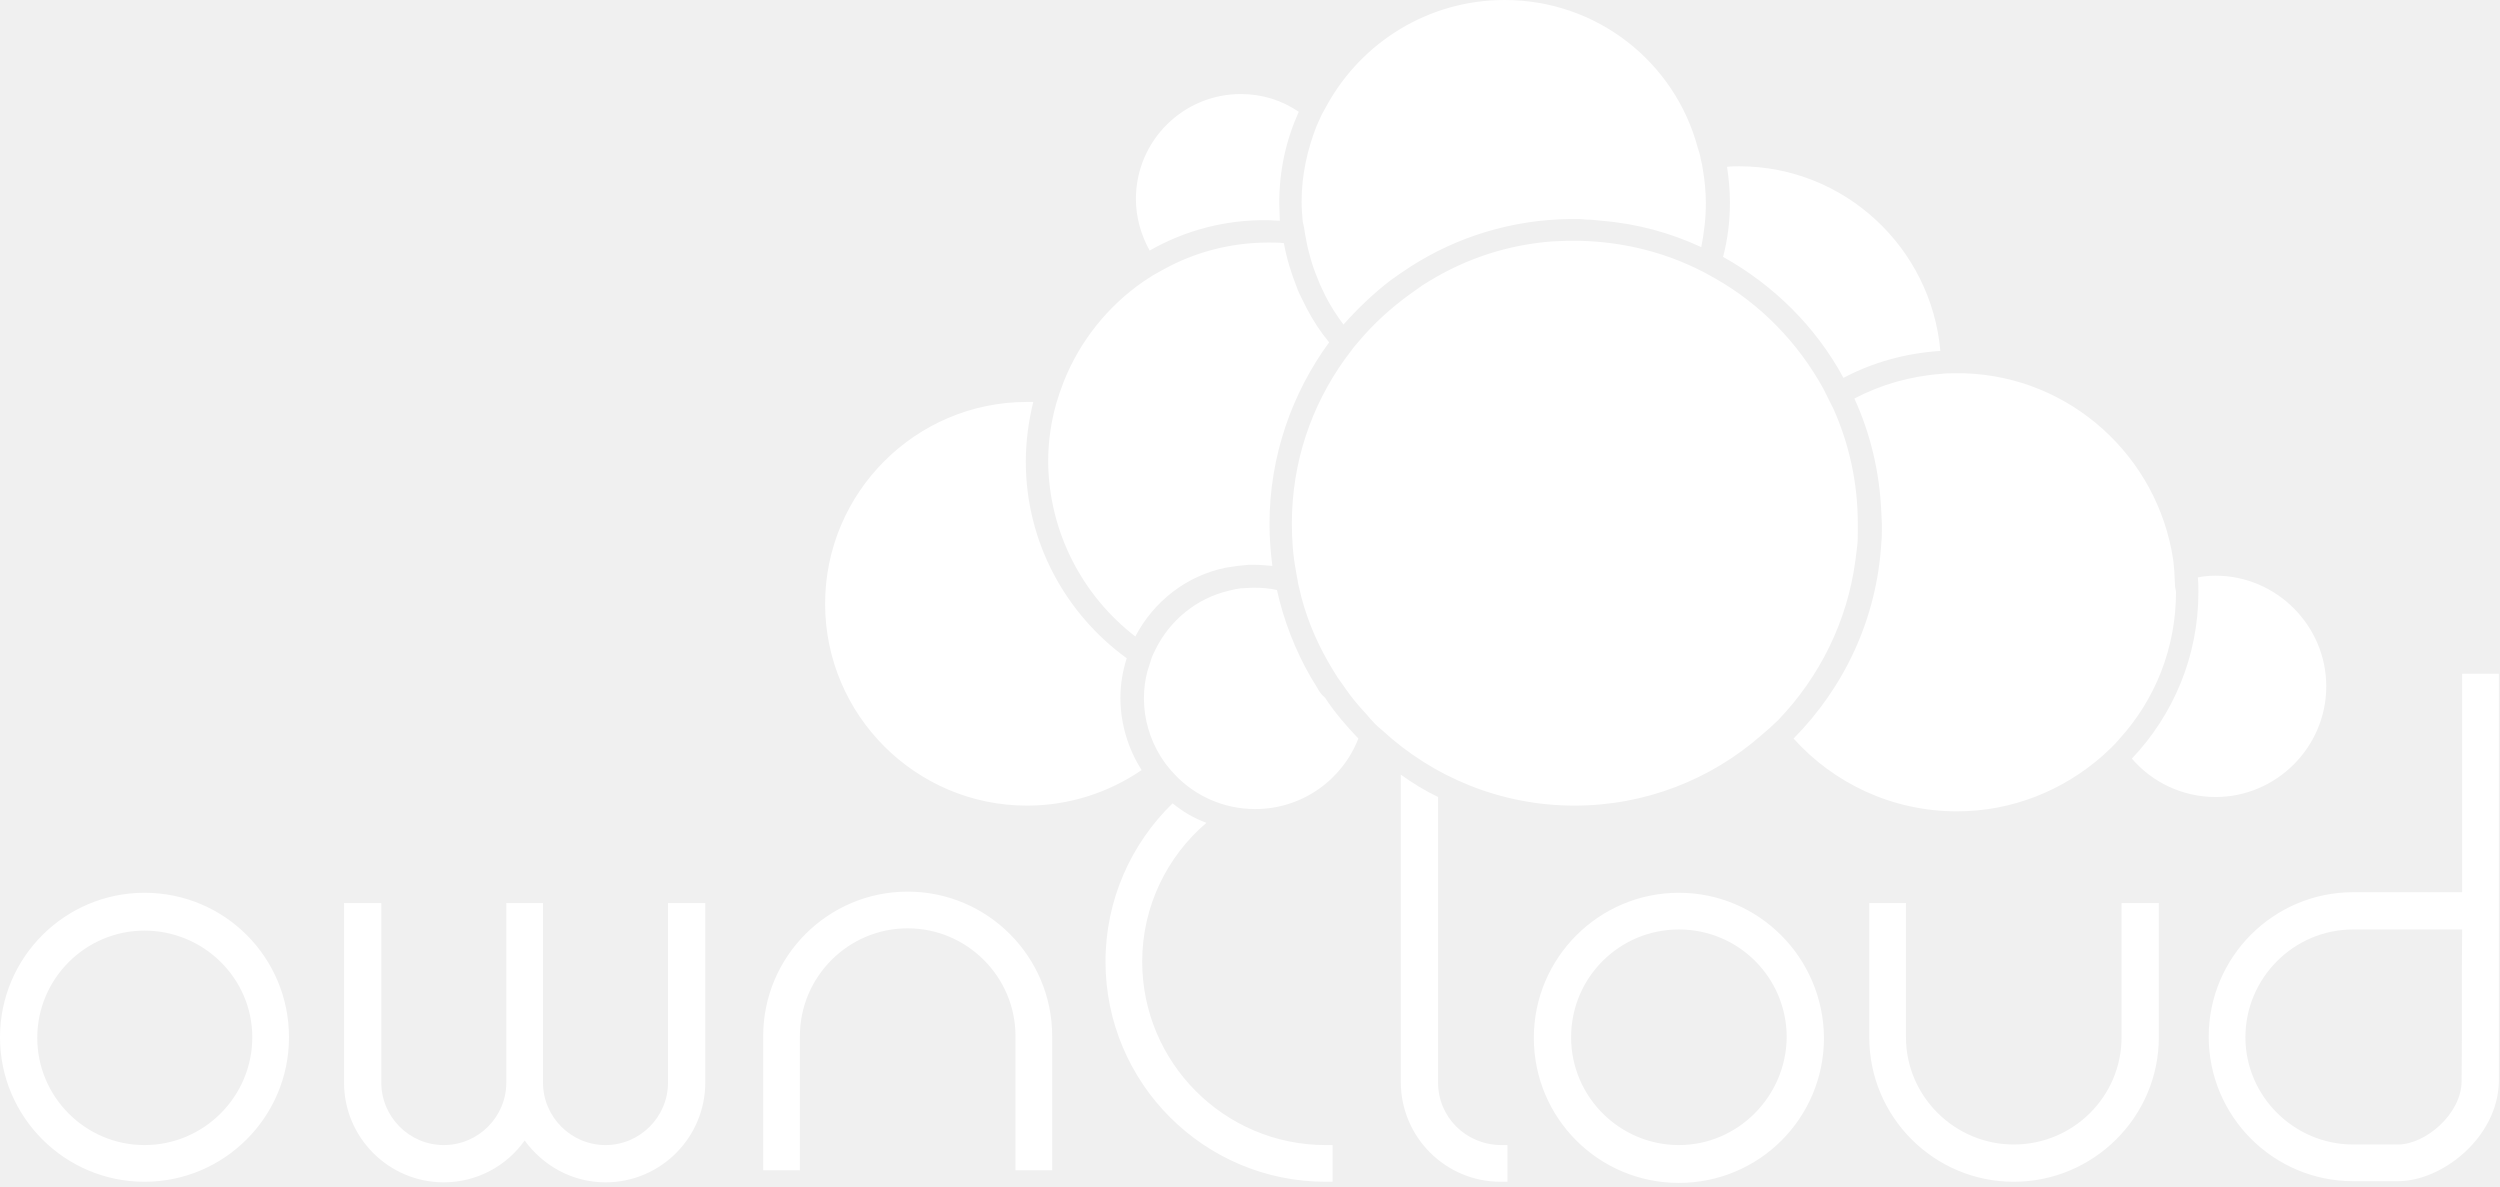
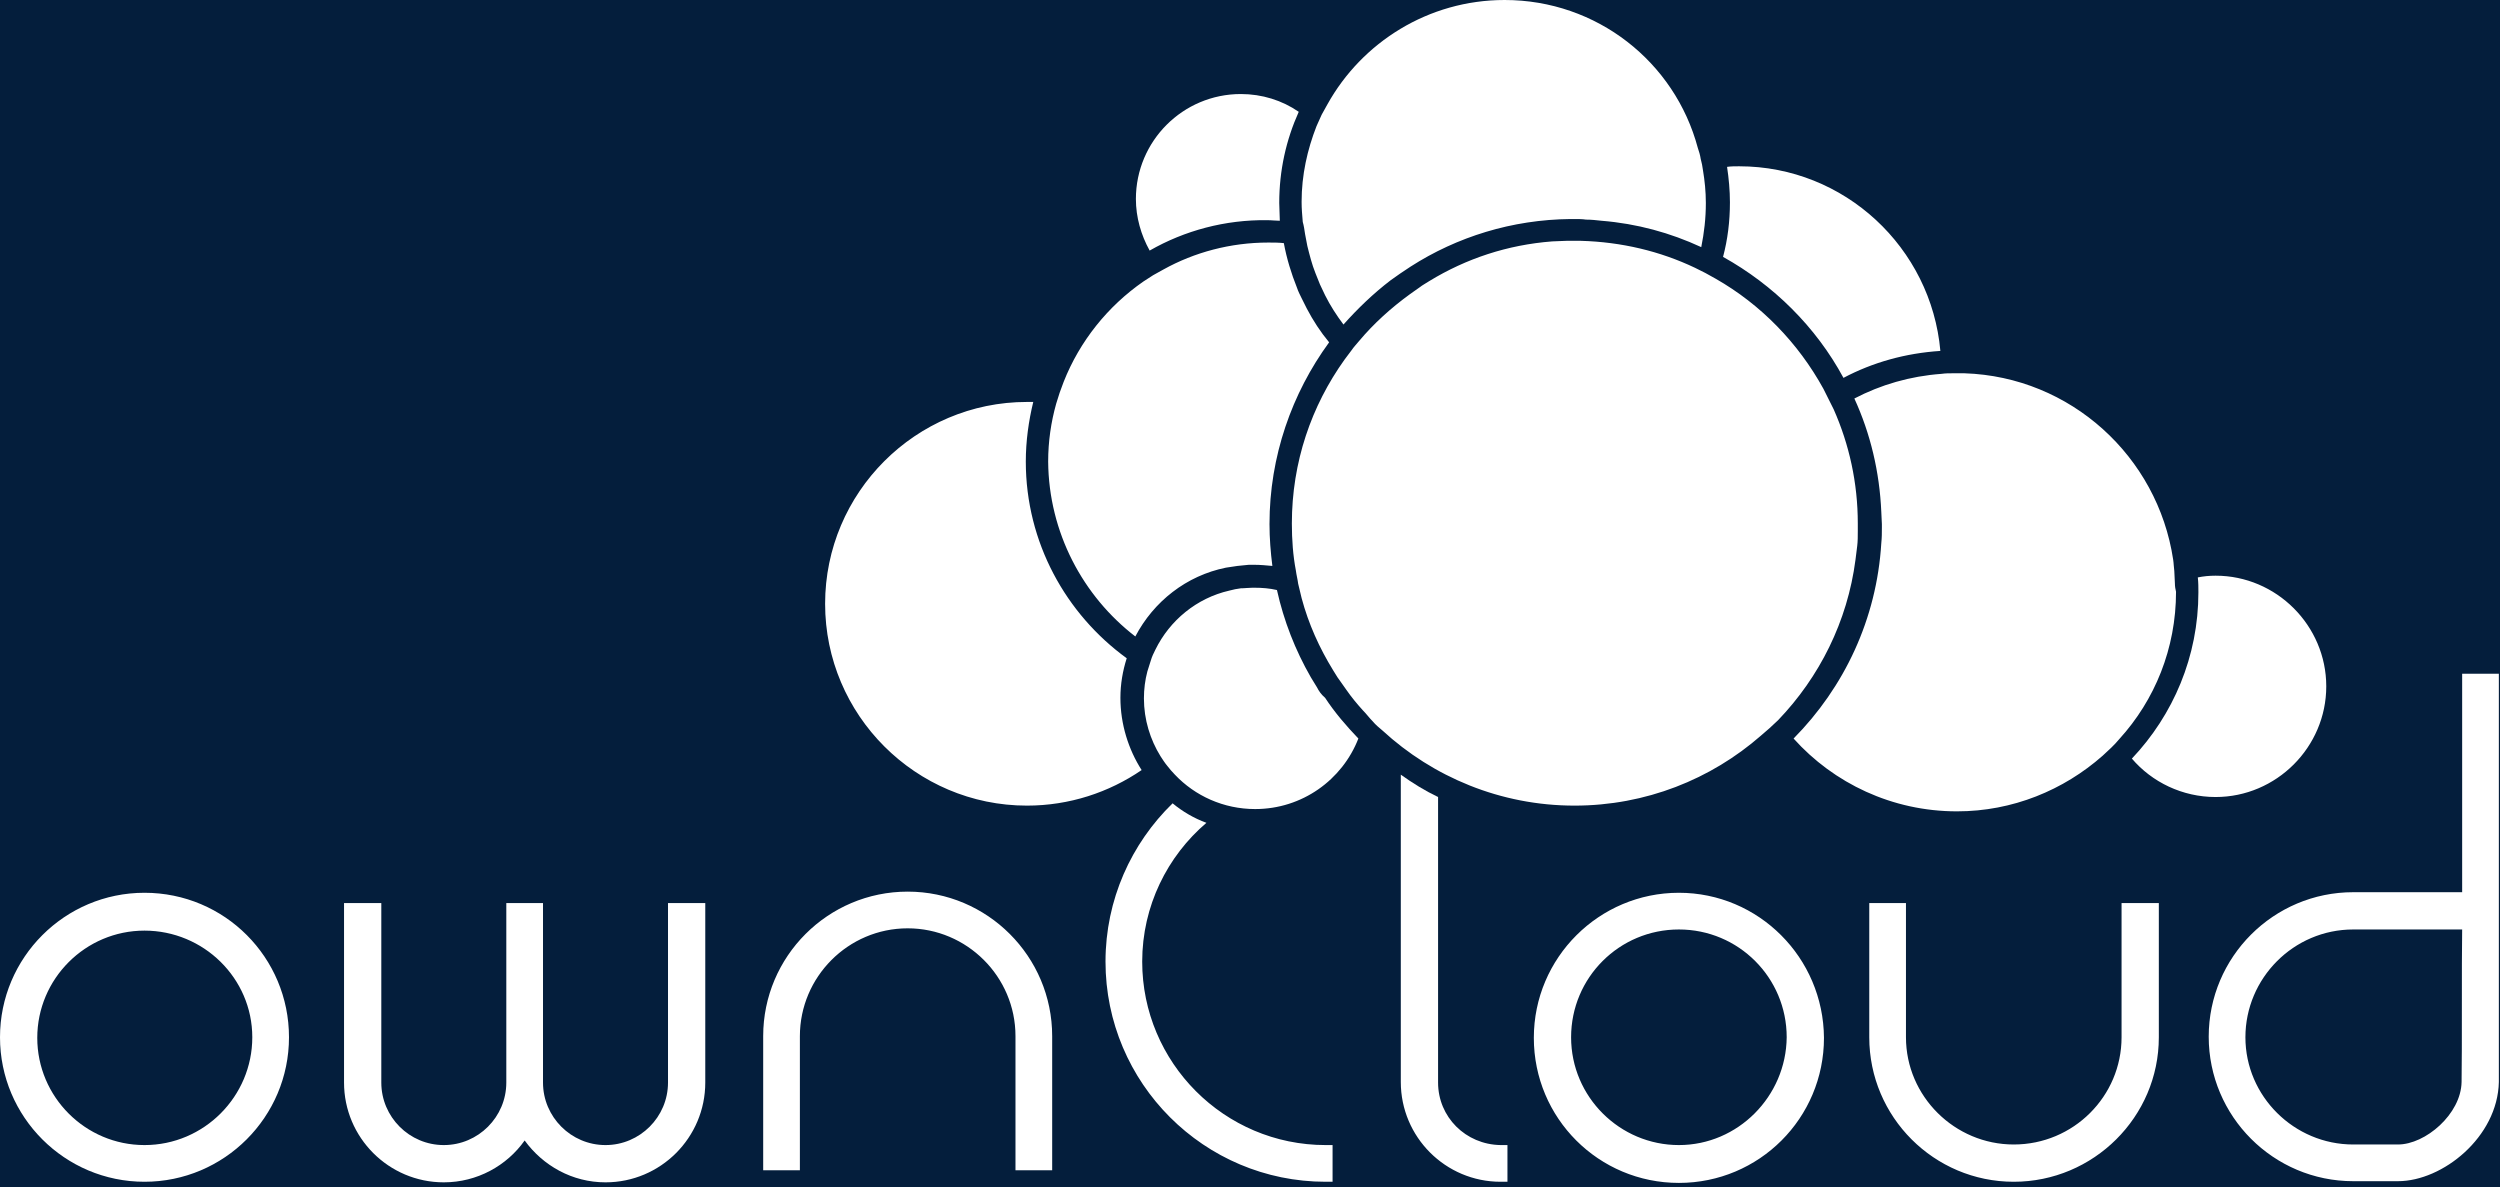
- <svg xmlns="http://www.w3.org/2000/svg" width="436" height="207" viewBox="0 0 436 207">
-   <g fill="#FFF">
-     <g transform="translate(0 117)">
-       <path d="M25.2.7C11.3.7 0 12 0 25.9 0 39.8 11.3 51.1 25.2 51.1 39.1 51.1 50.4 39.8 50.4 25.9 50.4 12 39.2.7 25.2.7zM25.2 44.7C14.9 44.7 6.5 36.3 6.5 26 6.5 15.7 14.9 7.3 25.2 7.3 35.5 7.3 44 15.6 44 25.9 44 36.2 35.6 44.7 25.2 44.7zM117.7 2.5L116.5 2.5 116.5 3.7 116.5 33.8C116.5 39.8 111.6 44.7 105.6 44.7 99.6 44.7 94.7 39.8 94.7 33.8L94.7 3.7 94.7 2.5 93.5 2.5 89.5 2.5 88.3 2.5 88.3 3.7 88.3 33.8C88.3 39.8 83.4 44.7 77.4 44.7 71.4 44.7 66.5 39.8 66.5 33.8L66.5 3.7 66.5 2.5 65.3 2.5 61.3 2.5 60 2.5 60 3.7 60 33.8C60 43.4 67.8 51.2 77.4 51.2 83.2 51.2 88.4 48.3 91.5 43.9 94.7 48.3 99.8 51.2 105.6 51.2 115.2 51.2 123 43.4 123 33.8L123 3.7 123 2.5 121.8 2.5 117.7 2.5zM158.3.5C144.4.5 133.1 11.8 133.1 25.7L133.1 47.9 133.1 49.1 134.3 49.1 138.3 49.1 139.5 49.1 139.5 47.9 139.5 25.7C139.5 15.4 147.9 6.9 158.3 6.9 168.6 6.9 177.1 15.3 177.1 25.7L177.1 47.9 177.1 49.1 178.3 49.1 182.3 49.1 183.5 49.1 183.5 47.9 183.5 25.7C183.5 11.8 172.2.5 158.3.5z" transform="translate(0 38)" />
-       <path d="M100.8 38.7C86.9 38.7 75.5 50 75.5 64 75.5 78 86.8 89.3 100.8 89.3 114.8 89.3 126.1 78 126.1 64 126 50 114.7 38.7 100.8 38.7zM100.8 82.7C90.5 82.7 82 74.3 82 63.9 82 53.5 90.4 45.1 100.8 45.1 111.2 45.1 119.6 53.5 119.6 63.9 119.5 74.2 111.1 82.7 100.8 82.7zM179.3 40.5L178 40.5 178 41.7 178 63.9C178 74.2 169.6 82.6 159.2 82.6 148.9 82.6 140.4 74.2 140.4 63.9L140.4 41.7 140.4 40.5 139.2 40.5 135.2 40.5 134 40.5 134 41.7 134 63.9C134 77.8 145.3 89.1 159.2 89.1 173.1 89.1 184.5 77.8 184.5 63.9L184.5 41.7 184.5 40.5 183.3 40.5 179.3 40.5zM243.8 1.7L243.8.5 242.6.5 238.6.5 237.4.5 237.4 1.7 237.4 38.6 218.4 38.6C204.5 38.6 193.2 49.9 193.2 63.8 193.2 77.7 204.5 89 218.4 89L226.2 89C234 89 243.6 81.3 243.8 71.7L243.8 1.7zM237.3 71.7C237.2 77.3 231 82.6 226.2 82.6L218.4 82.6C208.1 82.6 199.6 74.2 199.6 63.9 199.6 53.6 208 45.1 218.4 45.1L237.4 45.1C237.3 51.2 237.4 65.9 237.3 71.7zM58.8 71.8L58.8 22C56.5 20.9 54.4 19.6 52.3 18.1L52.3 71.7C52.3 81.3 60.1 89.1 69.7 89.1L70.9 89.1 70.9 87.9 70.9 83.9 70.9 82.7 69.7 82.7C63.6 82.6 58.8 77.8 58.8 71.8zM7.2 50.7C7.2 41 11.6 32.3 18.4 26.5 16.2 25.7 14.2 24.5 12.5 23.1 5.3 30.1.8 39.9.8 50.7.8 71.9 18 89.1 39.2 89.1L40.4 89.1 40.4 87.9 40.4 83.9 40.4 82.7 39.2 82.7C21.5 82.7 7.2 68.3 7.2 50.7z" transform="translate(192)" />
+ <svg xmlns="http://www.w3.org/2000/svg" width="436" height="207" viewBox="0 0 436 207" version="1.1" id="svg12">
+   <defs id="defs16" />
+   <rect style="fill:#041e3c;stroke:none;stroke-width:4;fill-opacity:1" id="rect855" width="459.422" height="227.224" x="-8.769" y="-7.757" />
+   <g fill="#FFF" id="g10">
+     <g transform="translate(0 117)" id="g6">
+       <path d="M25.2.7C11.3.7 0 12 0 25.9 0 39.8 11.3 51.1 25.2 51.1 39.1 51.1 50.4 39.8 50.4 25.9 50.4 12 39.2.7 25.2.7zM25.2 44.7C14.9 44.7 6.5 36.3 6.5 26 6.5 15.7 14.9 7.3 25.2 7.3 35.5 7.3 44 15.6 44 25.9 44 36.2 35.6 44.7 25.2 44.7zM117.7 2.5L116.5 2.5 116.5 3.7 116.5 33.8C116.5 39.8 111.6 44.7 105.6 44.7 99.6 44.7 94.7 39.8 94.7 33.8L94.7 3.7 94.7 2.5 93.5 2.5 89.5 2.5 88.3 2.5 88.3 3.7 88.3 33.8C88.3 39.8 83.4 44.7 77.4 44.7 71.4 44.7 66.5 39.8 66.5 33.8L66.5 3.7 66.5 2.5 65.3 2.5 61.3 2.5 60 2.5 60 3.7 60 33.8C60 43.4 67.8 51.2 77.4 51.2 83.2 51.2 88.4 48.3 91.5 43.9 94.7 48.3 99.8 51.2 105.6 51.2 115.2 51.2 123 43.4 123 33.8L123 3.7 123 2.5 121.8 2.5 117.7 2.5zM158.3.5C144.4.5 133.1 11.8 133.1 25.7L133.1 47.9 133.1 49.1 134.3 49.1 138.3 49.1 139.5 49.1 139.5 47.9 139.5 25.7C139.5 15.4 147.9 6.9 158.3 6.9 168.6 6.9 177.1 15.3 177.1 25.7L177.1 47.9 177.1 49.1 178.3 49.1 182.3 49.1 183.5 49.1 183.5 47.9 183.5 25.7C183.5 11.8 172.2.5 158.3.5z" transform="translate(0 38)" id="path2" />
+       <path d="M100.8 38.7C86.9 38.7 75.5 50 75.5 64 75.5 78 86.8 89.3 100.8 89.3 114.8 89.3 126.1 78 126.1 64 126 50 114.7 38.7 100.8 38.7zM100.8 82.7C90.5 82.7 82 74.3 82 63.9 82 53.5 90.4 45.1 100.8 45.1 111.2 45.1 119.6 53.5 119.6 63.9 119.5 74.2 111.1 82.7 100.8 82.7zM179.3 40.5L178 40.5 178 41.7 178 63.9C178 74.2 169.6 82.6 159.2 82.6 148.9 82.6 140.4 74.2 140.4 63.9L140.4 41.7 140.4 40.5 139.2 40.5 135.2 40.5 134 40.5 134 41.7 134 63.9C134 77.8 145.3 89.1 159.2 89.1 173.1 89.1 184.5 77.8 184.5 63.9L184.5 41.7 184.5 40.5 183.3 40.5 179.3 40.5zM243.8 1.7L243.8.5 242.6.5 238.6.5 237.4.5 237.4 1.7 237.4 38.6 218.4 38.6C204.5 38.6 193.2 49.9 193.2 63.8 193.2 77.7 204.5 89 218.4 89L226.2 89C234 89 243.6 81.3 243.8 71.7L243.8 1.7zM237.3 71.7C237.2 77.3 231 82.6 226.2 82.6L218.4 82.6C208.1 82.6 199.6 74.2 199.6 63.9 199.6 53.6 208 45.1 218.4 45.1L237.4 45.1C237.3 51.2 237.4 65.9 237.3 71.7zM58.8 71.8L58.8 22C56.5 20.9 54.4 19.6 52.3 18.1L52.3 71.7C52.3 81.3 60.1 89.1 69.7 89.1L70.9 89.1 70.9 87.9 70.9 83.9 70.9 82.7 69.7 82.7C63.6 82.6 58.8 77.8 58.8 71.8zM7.2 50.7C7.2 41 11.6 32.3 18.4 26.5 16.2 25.7 14.2 24.5 12.5 23.1 5.3 30.1.8 39.9.8 50.7.8 71.9 18 89.1 39.2 89.1L40.4 89.1 40.4 87.9 40.4 83.9 40.4 82.7 39.2 82.7C21.5 82.7 7.2 68.3 7.2 50.7z" transform="translate(192)" id="path4" />
    </g>
-     <path d="M200.5,43.7 C199,41 198.1,37.9 198.1,34.7 C198.1,24.6 206.3,16.4 216.4,16.4 C220.1,16.4 223.6,17.5 226.5,19.5 C224.3,24.4 223.1,29.7 223.1,35.4 C223.1,36.4 223.2,37.5 223.2,38.5 C222.5,38.5 221.8,38.4 221,38.4 C213.7,38.3 206.6,40.2 200.5,43.7 Z M196.5,114.8 C185.9,107.1 178.9,94.6 178.9,80.5 C178.9,76.9 179.4,73.4 180.2,70.1 C179.8,70.1 179.5,70.1 179.1,70.1 C159.7,70.1 143.9,85.9 143.9,105.3 C143.9,124.7 159.7,140.5 179.1,140.5 C186.5,140.5 193.4,138.2 199.1,134.3 C196.8,130.7 195.4,126.3 195.4,121.7 C195.4,119.3 195.8,117 196.5,114.8 Z M198,111 C201.2,104.9 206.9,100.4 213.8,99 C214.4,98.9 215.1,98.8 215.8,98.7 C216.5,98.6 217.1,98.6 217.8,98.5 C218.1,98.5 218.4,98.5 218.7,98.5 C219.8,98.5 220.8,98.6 221.9,98.7 C221.6,96.3 221.4,93.9 221.4,91.4 C221.4,79.6 225.3,68.6 231.8,59.7 C230.3,57.9 229,55.9 227.9,53.8 C227.6,53.2 227.3,52.6 227,52 C226.7,51.4 226.4,50.8 226.2,50.2 C225.2,47.7 224.4,45.1 223.9,42.4 C223,42.3 222.1,42.3 221.2,42.3 C214.6,42.3 208.3,44 202.9,47 C202.3,47.3 201.7,47.7 201.1,48 C200.5,48.4 200,48.7 199.4,49.1 C193.2,53.4 188.3,59.5 185.5,66.6 C185.3,67.2 185,67.9 184.8,68.5 C184.6,69.1 184.4,69.8 184.2,70.4 C183.3,73.6 182.8,77 182.8,80.5 C182.9,92.9 188.9,104 198,111 Z M321.5,65.9 C326.6,63.2 332.3,61.6 338.4,61.2 C336.8,43.2 321.7,29 303.3,29 C302.6,29 301.9,29 301.2,29.1 C301.5,31.1 301.7,33.2 301.7,35.3 C301.7,38.6 301.3,41.8 300.5,44.8 C309.3,49.7 316.7,57 321.5,65.9 Z M227.6,40.8 C227.7,41.5 227.9,42.2 228,42.9 C228.4,44.5 228.8,46.1 229.4,47.6 C229.7,48.3 229.9,48.9 230.2,49.6 C230.5,50.2 230.8,50.9 231.1,51.5 C232,53.3 233.1,55 234.3,56.6 C236.8,53.8 239.5,51.2 242.5,48.9 C243.1,48.5 243.6,48.1 244.2,47.7 C244.8,47.3 245.4,46.9 246,46.5 C254.1,41.3 263.7,38.3 273.9,38.2 C274.1,38.2 274.4,38.2 274.6,38.2 C275.3,38.2 275.9,38.2 276.6,38.3 C277.5,38.3 278.4,38.4 279.3,38.5 C285.5,39 291.3,40.6 296.7,43.1 C297.2,40.6 297.5,38.1 297.5,35.4 C297.5,33.4 297.3,31.5 297,29.7 C296.9,29 296.8,28.4 296.6,27.7 C296.5,27 296.3,26.4 296.1,25.8 C292.1,10.8 278.5,0 262.4,0 C249.1,0 237.5,7.4 231.5,18.2 C231.2,18.8 230.8,19.4 230.5,20 C230.2,20.7 229.9,21.3 229.6,22 C228,26.1 227,30.5 227,35.2 C227,36.4 227.1,37.5 227.2,38.7 C227.4,39.4 227.5,40.1 227.6,40.8 Z M386.4,100.4 C385.3,100.4 384.3,100.5 383.3,100.7 C383.4,101.6 383.4,102.5 383.4,103.3 C383.4,114.5 379,124.7 371.8,132.3 C375.3,136.4 380.6,139 386.4,139 C397,139 405.7,130.3 405.7,119.7 C405.7,109.1 397,100.4 386.4,100.4 Z M379.3,101.7 C379.3,101 379.2,100.3 379.2,99.6 C379.1,98.9 379.1,98.2 379,97.6 C376.3,79.6 361.1,65.7 342.6,65.1 C342.1,65.1 341.7,65.1 341.2,65.1 C341,65.1 340.8,65.1 340.6,65.1 C339.9,65.1 339.3,65.1 338.6,65.2 C333.1,65.6 328,67.1 323.4,69.5 C326.2,75.6 327.8,82.3 328.1,89.3 C328.1,90 328.2,90.7 328.2,91.4 C328.2,91.6 328.2,91.8 328.2,92 C328.2,92.9 328.2,93.8 328.1,94.7 C327.3,108 321.6,119.9 312.8,128.8 C319.8,136.6 330,141.5 341.3,141.5 C351,141.5 359.9,137.8 366.7,131.8 C367.2,131.3 367.7,130.9 368.2,130.4 C368.7,129.9 369.2,129.4 369.6,128.9 C375.8,122.1 379.5,113.1 379.5,103.2 C379.4,102.8 379.3,102.3 379.3,101.7 Z M229.7,119.9 C229.3,119.3 229,118.7 228.6,118.1 C225.9,113.4 223.9,108.3 222.7,102.9 C221.4,102.6 220.1,102.5 218.8,102.5 C218.7,102.5 218.5,102.5 218.4,102.5 C217.7,102.5 217.1,102.6 216.4,102.6 C215.7,102.7 215.1,102.8 214.4,103 C208.7,104.3 204,108.2 201.5,113.3 C201.2,113.9 200.9,114.5 200.7,115.2 C200.5,115.8 200.3,116.5 200.1,117.1 C199.7,118.6 199.5,120.2 199.5,121.8 C199.5,125.5 200.6,129 202.4,131.9 C202.8,132.5 203.1,133 203.6,133.6 C204,134.1 204.4,134.6 204.9,135.1 C208.4,138.8 213.4,141.1 218.9,141.1 C227.1,141.1 234.1,136 236.9,128.8 C234.8,126.6 232.8,124.3 231.1,121.7 C230.4,121.1 230,120.5 229.7,119.9 Z M323.9,95.2 C324,94.4 324,93.5 324,92.6 C324,92.2 324,91.8 324,91.3 C324,84.2 322.5,77.5 319.8,71.4 C319.5,70.8 319.2,70.2 318.9,69.6 C318.6,69 318.3,68.4 318,67.8 C313.6,59.8 307.1,53.1 299.2,48.6 C298.6,48.3 298,47.9 297.4,47.6 C296.8,47.3 296.2,47 295.6,46.7 C289.5,43.8 282.8,42.2 275.7,42 C275.3,42 274.9,42 274.6,42 C274.1,42 273.7,42 273.2,42 C272.3,42 271.5,42.1 270.7,42.1 C262.9,42.7 255.7,45.1 249.3,49 C248.7,49.4 248.1,49.7 247.6,50.1 C247,50.5 246.5,50.9 245.9,51.3 C242.6,53.7 239.6,56.4 237,59.5 C236.6,60 236.1,60.5 235.7,61.1 C235.3,61.6 234.9,62.2 234.5,62.7 C228.7,70.8 225.3,80.6 225.3,91.3 C225.3,94.1 225.5,96.9 226,99.5 C226.1,100.3 226.3,101 226.4,101.8 C226.6,102.6 226.8,103.4 227,104.3 C228.2,108.8 230.1,113 232.5,116.9 C232.9,117.5 233.2,118.1 233.6,118.6 C234,119.2 234.4,119.7 234.8,120.3 C235.7,121.6 236.7,122.8 237.7,123.9 C238.3,124.5 238.8,125.2 239.4,125.8 C239.9,126.4 240.5,126.9 241.1,127.4 C249.9,135.5 261.7,140.5 274.6,140.5 C287,140.5 298.4,135.9 307.1,128.3 C307.6,127.9 308.1,127.4 308.6,127 C309.1,126.5 309.6,126.1 310.1,125.6 C317.3,118.1 322.2,108.4 323.6,97.6 C323.7,96.9 323.8,96.1 323.9,95.2 Z" />
+     <path d="M200.5,43.7 C199,41 198.1,37.9 198.1,34.7 C198.1,24.6 206.3,16.4 216.4,16.4 C220.1,16.4 223.6,17.5 226.5,19.5 C224.3,24.4 223.1,29.7 223.1,35.4 C223.1,36.4 223.2,37.5 223.2,38.5 C222.5,38.5 221.8,38.4 221,38.4 C213.7,38.3 206.6,40.2 200.5,43.7 Z M196.5,114.8 C185.9,107.1 178.9,94.6 178.9,80.5 C178.9,76.9 179.4,73.4 180.2,70.1 C179.8,70.1 179.5,70.1 179.1,70.1 C159.7,70.1 143.9,85.9 143.9,105.3 C143.9,124.7 159.7,140.5 179.1,140.5 C186.5,140.5 193.4,138.2 199.1,134.3 C196.8,130.7 195.4,126.3 195.4,121.7 C195.4,119.3 195.8,117 196.5,114.8 Z M198,111 C201.2,104.9 206.9,100.4 213.8,99 C214.4,98.9 215.1,98.8 215.8,98.7 C216.5,98.6 217.1,98.6 217.8,98.5 C218.1,98.5 218.4,98.5 218.7,98.5 C219.8,98.5 220.8,98.6 221.9,98.7 C221.6,96.3 221.4,93.9 221.4,91.4 C221.4,79.6 225.3,68.6 231.8,59.7 C230.3,57.9 229,55.9 227.9,53.8 C227.6,53.2 227.3,52.6 227,52 C226.7,51.4 226.4,50.8 226.2,50.2 C225.2,47.7 224.4,45.1 223.9,42.4 C223,42.3 222.1,42.3 221.2,42.3 C214.6,42.3 208.3,44 202.9,47 C202.3,47.3 201.7,47.7 201.1,48 C200.5,48.4 200,48.7 199.4,49.1 C193.2,53.4 188.3,59.5 185.5,66.6 C185.3,67.2 185,67.9 184.8,68.5 C184.6,69.1 184.4,69.8 184.2,70.4 C183.3,73.6 182.8,77 182.8,80.5 C182.9,92.9 188.9,104 198,111 Z M321.5,65.9 C326.6,63.2 332.3,61.6 338.4,61.2 C336.8,43.2 321.7,29 303.3,29 C302.6,29 301.9,29 301.2,29.1 C301.5,31.1 301.7,33.2 301.7,35.3 C301.7,38.6 301.3,41.8 300.5,44.8 C309.3,49.7 316.7,57 321.5,65.9 Z M227.6,40.8 C227.7,41.5 227.9,42.2 228,42.9 C228.4,44.5 228.8,46.1 229.4,47.6 C229.7,48.3 229.9,48.9 230.2,49.6 C230.5,50.2 230.8,50.9 231.1,51.5 C232,53.3 233.1,55 234.3,56.6 C236.8,53.8 239.5,51.2 242.5,48.9 C243.1,48.5 243.6,48.1 244.2,47.7 C244.8,47.3 245.4,46.9 246,46.5 C254.1,41.3 263.7,38.3 273.9,38.2 C274.1,38.2 274.4,38.2 274.6,38.2 C275.3,38.2 275.9,38.2 276.6,38.3 C277.5,38.3 278.4,38.4 279.3,38.5 C285.5,39 291.3,40.6 296.7,43.1 C297.2,40.6 297.5,38.1 297.5,35.4 C297.5,33.4 297.3,31.5 297,29.7 C296.9,29 296.8,28.4 296.6,27.7 C296.5,27 296.3,26.4 296.1,25.8 C292.1,10.8 278.5,0 262.4,0 C249.1,0 237.5,7.4 231.5,18.2 C231.2,18.8 230.8,19.4 230.5,20 C230.2,20.7 229.9,21.3 229.6,22 C228,26.1 227,30.5 227,35.2 C227,36.4 227.1,37.5 227.2,38.7 C227.4,39.4 227.5,40.1 227.6,40.8 Z M386.4,100.4 C385.3,100.4 384.3,100.5 383.3,100.7 C383.4,101.6 383.4,102.5 383.4,103.3 C383.4,114.5 379,124.7 371.8,132.3 C375.3,136.4 380.6,139 386.4,139 C397,139 405.7,130.3 405.7,119.7 C405.7,109.1 397,100.4 386.4,100.4 Z M379.3,101.7 C379.3,101 379.2,100.3 379.2,99.6 C379.1,98.9 379.1,98.2 379,97.6 C376.3,79.6 361.1,65.7 342.6,65.1 C342.1,65.1 341.7,65.1 341.2,65.1 C341,65.1 340.8,65.1 340.6,65.1 C339.9,65.1 339.3,65.1 338.6,65.2 C333.1,65.6 328,67.1 323.4,69.5 C326.2,75.6 327.8,82.3 328.1,89.3 C328.1,90 328.2,90.7 328.2,91.4 C328.2,91.6 328.2,91.8 328.2,92 C328.2,92.9 328.2,93.8 328.1,94.7 C327.3,108 321.6,119.9 312.8,128.8 C319.8,136.6 330,141.5 341.3,141.5 C351,141.5 359.9,137.8 366.7,131.8 C367.2,131.3 367.7,130.9 368.2,130.4 C368.7,129.9 369.2,129.4 369.6,128.9 C375.8,122.1 379.5,113.1 379.5,103.2 C379.4,102.8 379.3,102.3 379.3,101.7 Z M229.7,119.9 C229.3,119.3 229,118.7 228.6,118.1 C225.9,113.4 223.9,108.3 222.7,102.9 C221.4,102.6 220.1,102.5 218.8,102.5 C218.7,102.5 218.5,102.5 218.4,102.5 C217.7,102.5 217.1,102.6 216.4,102.6 C215.7,102.7 215.1,102.8 214.4,103 C208.7,104.3 204,108.2 201.5,113.3 C201.2,113.9 200.9,114.5 200.7,115.2 C200.5,115.8 200.3,116.5 200.1,117.1 C199.7,118.6 199.5,120.2 199.5,121.8 C199.5,125.5 200.6,129 202.4,131.9 C202.8,132.5 203.1,133 203.6,133.6 C204,134.1 204.4,134.6 204.9,135.1 C208.4,138.8 213.4,141.1 218.9,141.1 C227.1,141.1 234.1,136 236.9,128.8 C234.8,126.6 232.8,124.3 231.1,121.7 C230.4,121.1 230,120.5 229.7,119.9 Z M323.9,95.2 C324,94.4 324,93.5 324,92.6 C324,92.2 324,91.8 324,91.3 C324,84.2 322.5,77.5 319.8,71.4 C319.5,70.8 319.2,70.2 318.9,69.6 C318.6,69 318.3,68.4 318,67.8 C313.6,59.8 307.1,53.1 299.2,48.6 C298.6,48.3 298,47.9 297.4,47.6 C296.8,47.3 296.2,47 295.6,46.7 C289.5,43.8 282.8,42.2 275.7,42 C275.3,42 274.9,42 274.6,42 C274.1,42 273.7,42 273.2,42 C272.3,42 271.5,42.1 270.7,42.1 C262.9,42.7 255.7,45.1 249.3,49 C248.7,49.4 248.1,49.7 247.6,50.1 C247,50.5 246.5,50.9 245.9,51.3 C242.6,53.7 239.6,56.4 237,59.5 C236.6,60 236.1,60.5 235.7,61.1 C235.3,61.6 234.9,62.2 234.5,62.7 C228.7,70.8 225.3,80.6 225.3,91.3 C225.3,94.1 225.5,96.9 226,99.5 C226.1,100.3 226.3,101 226.4,101.8 C226.6,102.6 226.8,103.4 227,104.3 C228.2,108.8 230.1,113 232.5,116.9 C232.9,117.5 233.2,118.1 233.6,118.6 C234,119.2 234.4,119.7 234.8,120.3 C235.7,121.6 236.7,122.8 237.7,123.9 C238.3,124.5 238.8,125.2 239.4,125.8 C239.9,126.4 240.5,126.9 241.1,127.4 C249.9,135.5 261.7,140.5 274.6,140.5 C287,140.5 298.4,135.9 307.1,128.3 C307.6,127.9 308.1,127.4 308.6,127 C309.1,126.5 309.6,126.1 310.1,125.6 C317.3,118.1 322.2,108.4 323.6,97.6 C323.7,96.9 323.8,96.1 323.9,95.2 Z" id="path8" />
  </g>
</svg>
